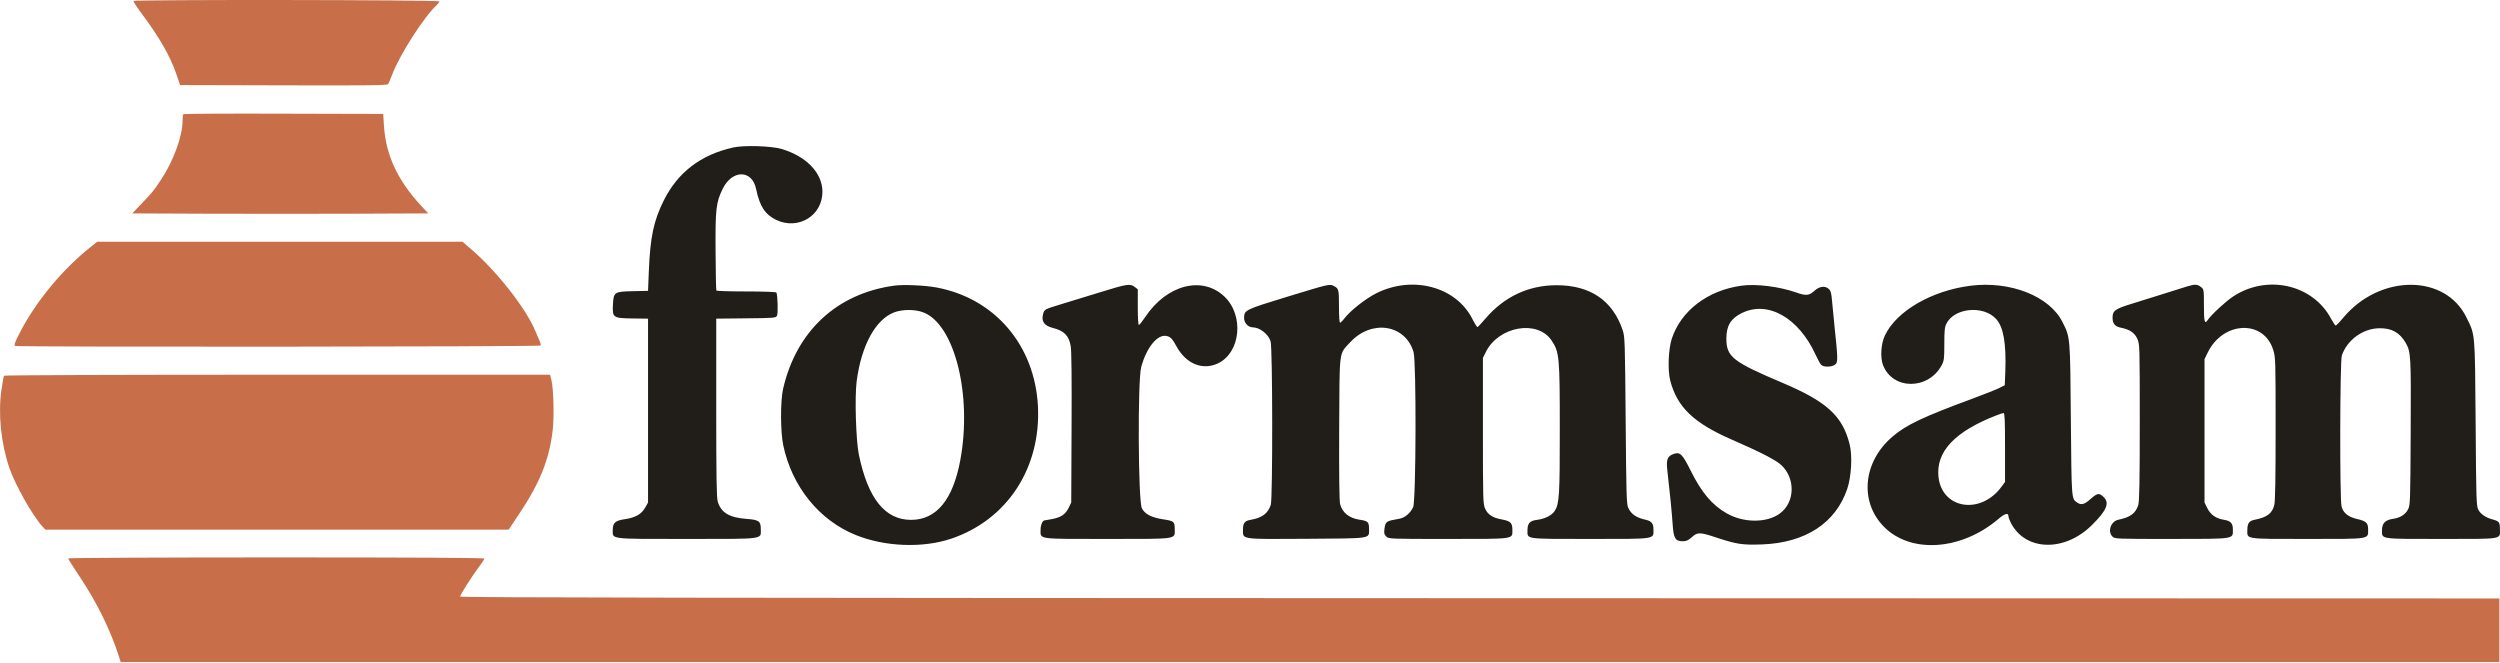
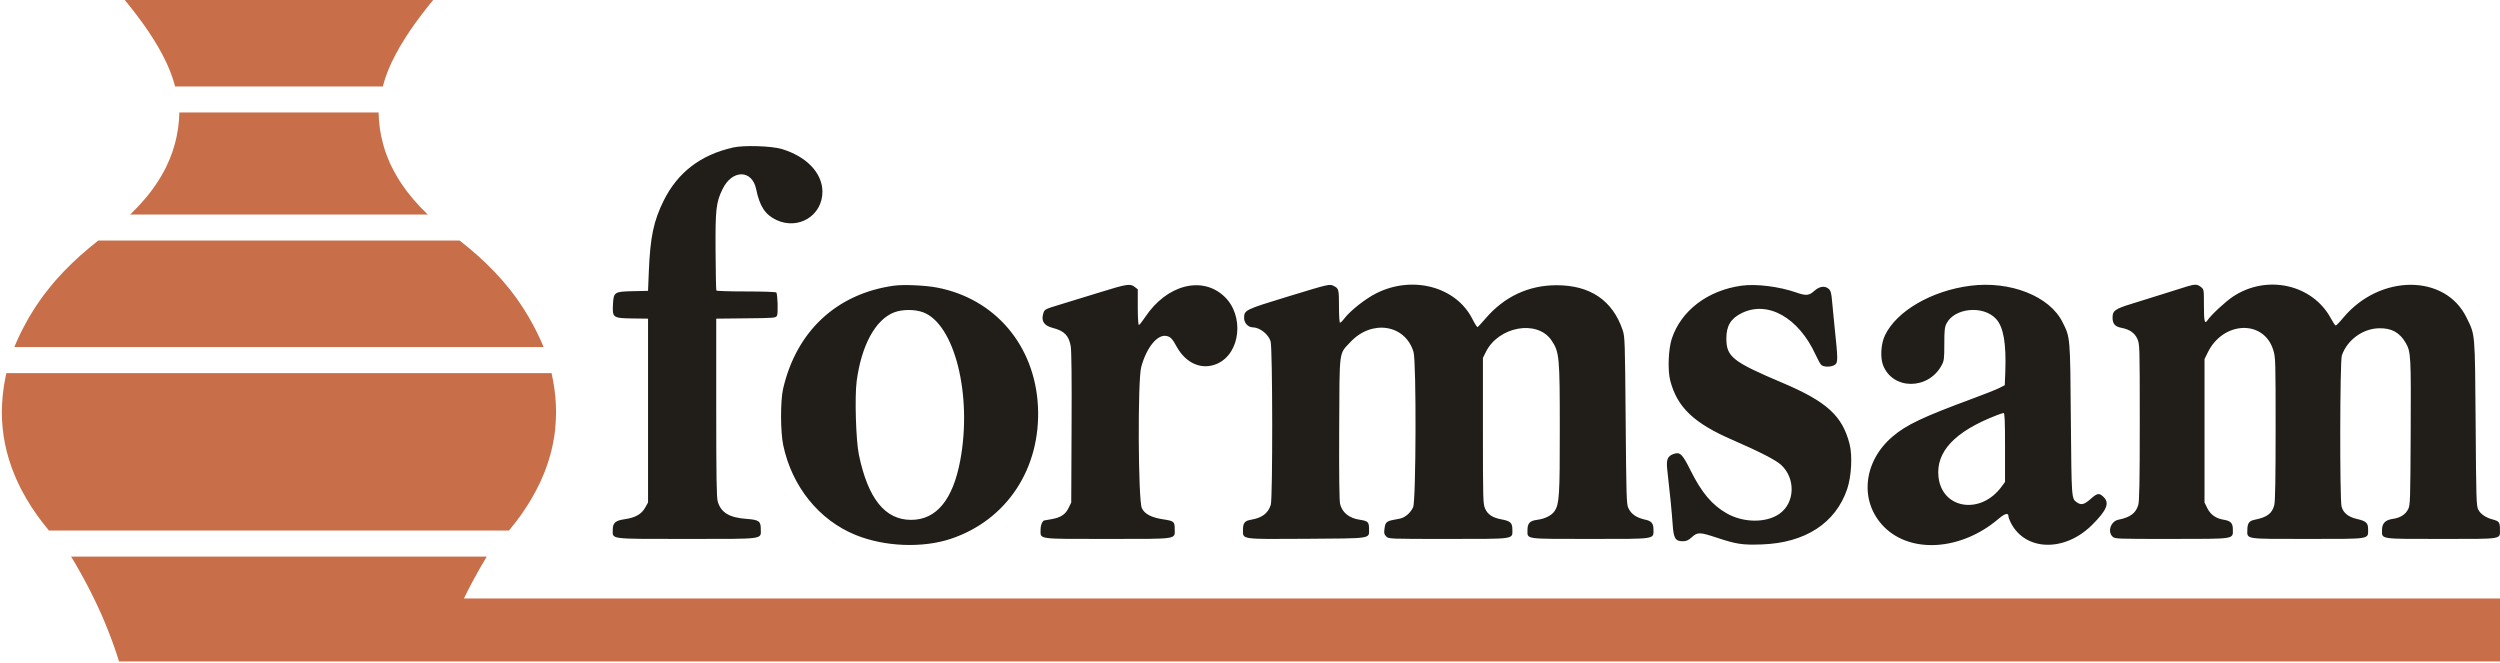
<svg xmlns="http://www.w3.org/2000/svg" viewBox="0 0 377.6 100" role="img" aria-label="formsam">
-   <path fill-rule="evenodd" fill="#c86f4a" d="M20.17 0.15C20.12 0.23 20.63 1.02 21.29 1.91C24.03 5.56 25.71 8.47 26.62 11.15L27.2 12.85 42.82 12.89C55.2 12.93 58.48 12.89 58.61 12.72C58.7 12.6 59 11.91 59.27 11.19C60.41 8.18 64.12 2.42 66.04 0.69C66.21 0.53 66.35 0.32 66.35 0.21C66.35 -0.03 20.32 -0.08 20.17 0.15M27.7 17.24C27.63 17.3 27.58 17.72 27.58 18.16C27.57 20.57 26.23 24.26 24.3 27.17C23.16 28.89 23.06 29.01 21.23 30.92L19.98 32.23 31.22 32.28C37.4 32.3 47.45 32.3 53.57 32.28L64.68 32.23 63.7 31.18C60.08 27.3 58.26 23.42 57.99 18.96L57.88 17.21 42.85 17.17C34.58 17.14 27.76 17.18 27.7 17.24M13.79 37.22C9.46 40.64 5.4 45.55 2.97 50.29C2.23 51.72 2.09 52.13 2.28 52.25C2.56 52.44 81.46 52.38 81.64 52.19C81.71 52.13 81.65 51.81 81.5 51.5C81.35 51.18 81.09 50.57 80.92 50.14C79.59 46.78 75.11 41.03 71.2 37.67L69.85 36.51 42.27 36.51L14.68 36.51 13.79 37.22M0.61 56.75C0.55 56.84 0.38 57.76 0.23 58.8C-0.31 62.4 0.13 66.88 1.41 70.66C2.26 73.19 4.97 77.98 6.41 79.52L6.86 80 41.84 80L76.83 80 78.37 77.69C81.57 72.9 82.99 69.36 83.49 64.89C83.72 62.89 83.6 58.65 83.29 57.43L83.08 56.6 41.89 56.6C18.23 56.6 0.66 56.66 0.61 56.75M10.29 84.34C10.29 84.42 11.1 85.71 12.1 87.2C14.67 91.06 16.7 95.2 17.98 99.21L18.23 100 197.87 100L377.51 100 377.51 95.2L377.51 90.39 223.5 90.35C108.28 90.32 69.5 90.26 69.5 90.11C69.5 89.83 71.32 86.97 72.33 85.64C72.79 85.04 73.16 84.47 73.16 84.37C73.16 84.25 63.3 84.19 41.73 84.19C24.43 84.19 10.29 84.26 10.29 84.34" />
+   <path fill-rule="evenodd" fill="#c86f4a" d="M18.74 -0.13L65.53 -0.13C65.37 0.07 64.88 0.67 64.56 1.07C64.24 1.47 63.93 1.87 63.63 2.27C63.33 2.67 63.03 3.07 62.74 3.47C62.45 3.87 62.17 4.27 61.9 4.67C61.63 5.07 61.37 5.47 61.12 5.87C60.86 6.27 60.62 6.67 60.39 7.07C60.16 7.47 59.94 7.87 59.73 8.27C59.52 8.67 59.32 9.07 59.13 9.46C58.95 9.86 58.77 10.26 58.61 10.66C58.45 11.06 58.31 11.46 58.17 11.86C58.04 12.26 57.88 12.86 57.82 13.06L26.45 13.06C26.39 12.86 26.23 12.26 26.09 11.86C25.96 11.46 25.81 11.06 25.65 10.66C25.49 10.26 25.32 9.86 25.13 9.46C24.95 9.07 24.75 8.67 24.54 8.27C24.33 7.87 24.11 7.47 23.88 7.07C23.65 6.67 23.4 6.27 23.15 5.87C22.9 5.47 22.64 5.07 22.37 4.67C22.09 4.27 21.81 3.87 21.53 3.47C21.24 3.07 20.94 2.67 20.64 2.27C20.34 1.87 20.02 1.47 19.71 1.07C19.39 0.67 18.9 0.07 18.74 -0.13ZM27.09 16.99L57.18 16.99C57.19 17.19 57.21 17.78 57.24 18.18C57.27 18.57 57.32 18.97 57.37 19.36C57.43 19.76 57.49 20.15 57.57 20.55C57.66 20.94 57.75 21.34 57.86 21.73C57.96 22.13 58.08 22.52 58.22 22.92C58.35 23.31 58.5 23.71 58.67 24.1C58.83 24.5 59.01 24.89 59.21 25.29C59.41 25.68 59.62 26.08 59.85 26.47C60.08 26.87 60.32 27.27 60.58 27.66C60.85 28.06 61.13 28.45 61.42 28.85C61.72 29.24 62.04 29.64 62.37 30.03C62.71 30.43 63.06 30.82 63.43 31.22C63.81 31.61 64.42 32.2 64.61 32.4L19.66 32.4C19.85 32.2 20.46 31.61 20.83 31.22C21.21 30.82 21.56 30.43 21.9 30.03C22.23 29.64 22.55 29.24 22.84 28.85C23.14 28.45 23.42 28.06 23.68 27.66C23.95 27.27 24.19 26.87 24.42 26.47C24.65 26.08 24.86 25.68 25.06 25.29C25.25 24.89 25.43 24.5 25.6 24.1C25.76 23.71 25.91 23.31 26.05 22.92C26.18 22.52 26.3 22.13 26.41 21.73C26.52 21.34 26.61 20.94 26.69 20.55C26.77 20.15 26.84 19.76 26.9 19.36C26.95 18.97 26.99 18.57 27.03 18.18C27.06 17.78 27.08 17.19 27.09 16.99ZM14.85 36.33L69.42 36.33C69.65 36.52 70.39 37.1 70.85 37.48C71.31 37.86 71.75 38.25 72.18 38.63C72.61 39.01 73.02 39.4 73.42 39.78C73.82 40.16 74.2 40.55 74.57 40.93C74.94 41.31 75.29 41.7 75.63 42.08C75.97 42.46 76.3 42.84 76.61 43.23C76.93 43.61 77.23 43.99 77.52 44.38C77.81 44.76 78.09 45.14 78.35 45.53C78.62 45.91 78.87 46.29 79.12 46.68C79.36 47.06 79.6 47.44 79.82 47.83C80.05 48.21 80.26 48.59 80.47 48.98C80.68 49.36 80.87 49.74 81.06 50.12C81.25 50.51 81.44 50.89 81.61 51.27C81.78 51.66 82.03 52.23 82.11 52.42L2.16 52.42C2.24 52.23 2.48 51.66 2.66 51.27C2.83 50.89 3.01 50.51 3.2 50.12C3.39 49.74 3.59 49.36 3.8 48.98C4 48.59 4.22 48.21 4.44 47.83C4.67 47.44 4.9 47.06 5.15 46.68C5.39 46.29 5.65 45.91 5.92 45.53C6.18 45.14 6.46 44.76 6.75 44.38C7.04 43.99 7.34 43.61 7.66 43.23C7.97 42.84 8.3 42.46 8.64 42.08C8.98 41.7 9.33 41.31 9.7 40.93C10.07 40.55 10.45 40.16 10.85 39.78C11.25 39.4 11.66 39.01 12.09 38.63C12.52 38.25 12.96 37.86 13.42 37.48C13.88 37.1 14.61 36.52 14.85 36.33ZM0.96 56.36L83.31 56.36C83.35 56.56 83.48 57.15 83.55 57.55C83.62 57.95 83.69 58.34 83.74 58.74C83.8 59.13 83.84 59.53 83.88 59.93C83.91 60.32 83.94 60.72 83.96 61.12C83.98 61.51 83.99 61.91 83.99 62.3C83.98 62.7 83.97 63.1 83.95 63.49C83.93 63.89 83.9 64.29 83.86 64.68C83.83 65.08 83.78 65.47 83.72 65.87C83.66 66.27 83.59 66.66 83.51 67.06C83.43 67.45 83.34 67.85 83.24 68.25C83.13 68.64 83.02 69.04 82.9 69.44C82.78 69.83 82.65 70.23 82.5 70.62C82.36 71.02 82.21 71.42 82.04 71.81C81.88 72.21 81.7 72.61 81.51 73C81.32 73.4 81.12 73.79 80.91 74.19C80.7 74.59 80.48 74.98 80.25 75.38C80.01 75.77 79.77 76.17 79.51 76.57C79.26 76.96 78.99 77.36 78.71 77.76C78.43 78.15 78.13 78.55 77.83 78.94C77.52 79.34 77.03 79.93 76.88 80.13L7.39 80.13C7.23 79.93 6.74 79.34 6.44 78.94C6.13 78.55 5.84 78.15 5.56 77.76C5.28 77.36 5.01 76.96 4.75 76.57C4.5 76.17 4.25 75.77 4.02 75.38C3.79 74.98 3.56 74.59 3.35 74.19C3.14 73.79 2.94 73.4 2.76 73C2.57 72.61 2.39 72.21 2.23 71.81C2.06 71.42 1.91 71.02 1.76 70.62C1.62 70.23 1.49 69.83 1.37 69.44C1.24 69.04 1.13 68.64 1.03 68.25C0.93 67.85 0.84 67.45 0.76 67.06C0.68 66.66 0.61 66.27 0.55 65.87C0.49 65.47 0.44 65.08 0.4 64.68C0.36 64.29 0.33 63.89 0.31 63.49C0.29 63.1 0.28 62.7 0.28 62.3C0.28 61.91 0.29 61.51 0.31 61.12C0.33 60.72 0.35 60.32 0.39 59.93C0.43 59.53 0.47 59.13 0.53 58.74C0.58 58.34 0.64 57.95 0.72 57.55C0.79 57.15 0.92 56.56 0.96 56.36ZM10.74 84.07L73.52 84.07C73.48 84.14 73.34 84.37 73.25 84.52C73.16 84.67 73.08 84.82 72.99 84.97C72.9 85.12 72.81 85.27 72.72 85.42C72.64 85.57 72.55 85.72 72.46 85.87C72.38 86.02 72.29 86.17 72.21 86.32C72.12 86.48 72.04 86.63 71.96 86.78C71.87 86.93 71.79 87.08 71.71 87.23C71.63 87.38 71.54 87.53 71.46 87.68C71.38 87.83 71.3 87.98 71.22 88.13C71.14 88.28 71.07 88.43 70.99 88.58C70.91 88.73 70.83 88.88 70.75 89.03C70.68 89.18 70.6 89.33 70.52 89.48C70.45 89.64 70.37 89.79 70.3 89.94C70.23 90.09 70.11 90.31 70.08 90.39L377.68 90.39L377.68 99.91L17.98 99.91C17.93 99.76 17.81 99.36 17.7 99.02C17.59 98.68 17.44 98.26 17.31 97.87C17.18 97.49 17.04 97.11 16.9 96.72C16.76 96.34 16.61 95.96 16.46 95.57C16.31 95.19 16.16 94.81 16 94.42C15.84 94.04 15.68 93.65 15.52 93.27C15.35 92.89 15.18 92.5 15.01 92.12C14.83 91.74 14.65 91.35 14.47 90.97C14.29 90.59 14.1 90.2 13.91 89.82C13.72 89.44 13.53 89.05 13.33 88.67C13.13 88.29 12.92 87.9 12.72 87.52C12.51 87.14 12.3 86.75 12.08 86.37C11.87 85.99 11.65 85.6 11.43 85.22C11.2 84.83 10.86 84.26 10.74 84.07Z" />
  <path fill-rule="evenodd" fill="#211d18" d="M110.72 22.28C105.83 23.38 102.36 26.04 100.24 30.31C98.72 33.38 98.21 35.8 98 40.97L97.88 43.93 95.59 43.98C92.77 44.04 92.68 44.11 92.58 46.01C92.48 47.98 92.59 48.06 95.52 48.1L97.88 48.13 97.88 62.01L97.88 75.9 97.44 76.68C96.88 77.67 95.96 78.19 94.37 78.42C92.95 78.62 92.55 78.97 92.55 80.02C92.55 81.48 91.86 81.4 103.69 81.4C115.68 81.4 114.91 81.5 114.91 79.91C114.91 78.71 114.63 78.51 112.72 78.37C110.16 78.18 108.91 77.43 108.41 75.77C108.23 75.19 108.18 72.07 108.18 61.58L108.18 48.13 112.68 48.08C116.97 48.04 117.18 48.02 117.36 47.68C117.54 47.34 117.46 44.51 117.26 44.18C117.2 44.09 115.21 44.02 112.72 44.02C110.29 44.02 108.25 43.96 108.2 43.88C108.15 43.8 108.1 41.15 108.08 37.98C108.04 31.58 108.15 30.56 109.15 28.53C110.6 25.58 113.6 25.6 114.21 28.57C114.74 31.15 115.57 32.42 117.25 33.22C120.6 34.8 124.25 32.55 124.22 28.92C124.19 26.1 121.79 23.61 118.05 22.5C116.5 22.04 112.32 21.91 110.72 22.28M135.01 43.15C126.37 44.36 120.29 50.02 118.28 58.72C117.86 60.54 117.87 65.22 118.3 67.25C119.62 73.49 123.71 78.56 129.23 80.8C133.6 82.58 139.31 82.81 143.59 81.39C152.09 78.56 157.25 70.71 156.77 61.34C156.29 52.15 150.27 45.09 141.5 43.43C139.71 43.09 136.44 42.95 135.01 43.15M166.17 44.14C164.15 44.76 161.48 45.58 160.24 45.96C157.74 46.72 157.75 46.71 157.55 47.44C157.25 48.53 157.72 49.2 159.02 49.53C160.74 49.97 161.43 50.67 161.72 52.27C161.84 52.93 161.89 57.2 161.85 64.58L161.8 75.9 161.4 76.72C160.91 77.71 160.23 78.16 158.85 78.41C158.28 78.52 157.79 78.6 157.77 78.6C157.47 78.6 157.17 79.3 157.17 79.99C157.17 81.49 156.52 81.4 167.24 81.4C178.07 81.4 177.43 81.49 177.43 79.93C177.43 78.78 177.33 78.69 175.69 78.44C173.92 78.17 172.92 77.66 172.47 76.77C171.9 75.68 171.82 57.42 172.37 55.43C173.18 52.46 174.83 50.44 176.21 50.75C176.8 50.88 177.07 51.16 177.73 52.37C179.15 54.94 181.61 55.96 183.9 54.91C187.38 53.32 187.96 47.65 184.92 44.78C181.58 41.61 176.21 43.01 172.97 47.89C172.53 48.55 172.1 49.09 172.01 49.09C171.92 49.09 171.85 47.92 171.85 46.39L171.85 43.7 171.39 43.34C170.72 42.81 170.23 42.88 166.17 44.14M194.46 44.81C188.02 46.78 187.91 46.83 187.91 48.05C187.91 48.78 188.52 49.43 189.2 49.44C190.27 49.45 191.57 50.46 191.91 51.55C192.22 52.49 192.24 75.31 191.94 76.25C191.52 77.55 190.62 78.22 188.92 78.51C188 78.66 187.74 79 187.74 80.01C187.74 81.51 187.27 81.44 197.36 81.38C207.34 81.31 206.78 81.4 206.78 79.91C206.78 78.84 206.63 78.69 205.36 78.5C203.78 78.26 202.75 77.44 202.41 76.14C202.29 75.71 202.24 71.74 202.27 64.77C202.33 52.57 202.2 53.57 203.94 51.69C207.17 48.2 212.26 48.99 213.5 53.17C213.94 54.64 213.88 75.63 213.44 76.6C213.03 77.5 212.19 78.21 211.36 78.35C209.34 78.7 209.27 78.75 209.11 79.88C209.02 80.53 209.07 80.72 209.38 81.03C209.74 81.4 209.81 81.4 218.7 81.4C228.94 81.4 228.43 81.47 228.43 80.02C228.43 78.97 228.15 78.7 226.8 78.45C225.44 78.2 224.72 77.73 224.31 76.82C224 76.12 223.98 75.53 223.98 65.07L223.98 54.06 224.41 53.19C226.32 49.29 232.2 48.24 234.34 51.41C235.53 53.18 235.59 53.83 235.59 64.88C235.6 74.78 235.51 76.1 234.83 77.16C234.38 77.85 233.38 78.36 232.14 78.52C231.05 78.66 230.71 79.04 230.71 80.1C230.71 81.47 230.21 81.4 240.19 81.4C250.29 81.4 249.74 81.48 249.74 79.94C249.74 79.08 249.43 78.7 248.61 78.52C247.13 78.19 246.38 77.68 245.92 76.68C245.67 76.14 245.63 74.58 245.54 63.5C245.44 51.47 245.42 50.88 245.09 49.87C243.57 45.37 240.18 43.07 235.07 43.08C230.86 43.09 227.2 44.81 224.38 48.1C223.79 48.79 223.25 49.37 223.17 49.4C223.1 49.44 222.75 48.89 222.39 48.18C219.93 43.3 213.36 41.54 207.87 44.3C206.22 45.13 203.97 46.91 203.05 48.1C202.79 48.45 202.49 48.74 202.4 48.74C202.31 48.74 202.24 47.76 202.24 46.39C202.24 43.73 202.2 43.58 201.52 43.23C200.82 42.86 200.96 42.83 194.46 44.81M263.03 43.15C257.91 43.86 253.89 46.94 252.5 51.18C251.99 52.77 251.87 55.91 252.27 57.47C253.32 61.52 255.84 63.92 261.71 66.46C265.78 68.23 268.22 69.48 269.02 70.22C271.23 72.25 271.12 75.92 268.8 77.58C266.82 79.01 263.33 78.99 260.79 77.53C258.58 76.27 257 74.39 255.33 71.03C254.1 68.56 253.75 68.22 252.77 68.57C251.84 68.9 251.64 69.43 251.84 71.09C252.21 74.29 252.53 77.55 252.64 79.22C252.78 81.31 253.04 81.75 254.16 81.75C254.71 81.75 255 81.62 255.53 81.14C256.4 80.35 256.74 80.36 259.3 81.21C262.3 82.2 263.14 82.33 266.11 82.23C272.66 82 277.25 79.02 279 73.86C279.64 71.96 279.81 68.83 279.36 67.07C278.27 62.8 275.93 60.67 269.22 57.82C261.68 54.63 260.75 53.89 260.75 51.12C260.75 49.2 261.42 48.1 263.09 47.28C267.02 45.36 271.65 47.97 274.22 53.56C274.52 54.22 274.89 54.9 275.04 55.07C275.37 55.47 276.59 55.48 277.15 55.09C277.62 54.76 277.61 54.25 277.1 49.44C276.96 48.14 276.79 46.38 276.72 45.54C276.62 44.31 276.52 43.93 276.24 43.66C275.66 43.12 274.83 43.22 274.04 43.93C273.24 44.66 272.78 44.7 271.31 44.18C268.74 43.28 265.25 42.84 263.03 43.15M297.6 43.16C291.74 43.91 286.44 46.99 284.7 50.66C284.1 51.92 283.97 53.98 284.41 55.14C285.86 58.92 291.26 58.93 293.27 55.16C293.63 54.49 293.67 54.18 293.67 51.97C293.67 49.95 293.72 49.41 293.99 48.88C295.18 46.5 299.53 46.07 301.47 48.15C302.61 49.37 303.04 51.85 302.88 56.21L302.8 58.18 301.96 58.61C301.5 58.84 299.72 59.55 298.01 60.18C290.4 62.99 287.92 64.17 285.85 65.94C281.37 69.75 280.81 75.8 284.58 79.59C288.65 83.67 296.25 83.14 301.84 78.38C302.82 77.54 303.36 77.4 303.36 77.99C303.36 78.15 303.52 78.58 303.72 78.97C305.9 83.24 311.82 83.41 315.95 79.32C318.22 77.07 318.67 75.97 317.72 75.06C317.05 74.42 316.79 74.46 315.76 75.37C314.82 76.21 314.34 76.33 313.71 75.89C312.87 75.3 312.89 75.5 312.78 63.41C312.68 50.79 312.7 50.99 311.52 48.65C309.57 44.73 303.63 42.39 297.6 43.16M330.35 43.26C329.87 43.4 328.3 43.9 326.85 44.36C325.41 44.82 323.25 45.5 322.05 45.86C319.46 46.65 319.08 46.92 319.08 47.98C319.08 48.9 319.46 49.34 320.4 49.51C321.64 49.75 322.4 50.26 322.81 51.15C323.18 51.96 323.19 52.04 323.19 63.76C323.19 72.81 323.13 75.72 322.96 76.28C322.59 77.52 321.75 78.14 319.96 78.5C318.83 78.73 318.29 80.26 319.06 81.03C319.43 81.4 319.49 81.4 328 81.4C337.75 81.39 337.25 81.47 337.25 79.94C337.25 79.02 336.91 78.67 335.91 78.51C334.71 78.32 333.89 77.75 333.4 76.77L332.97 75.9 332.97 65.07L332.97 54.24 333.46 53.24C335.79 48.48 341.93 48.25 343.35 52.86C343.7 53.97 343.71 54.43 343.71 64.75C343.71 72.16 343.65 75.72 343.51 76.27C343.19 77.55 342.43 78.13 340.56 78.5C339.71 78.67 339.46 79.01 339.44 79.99C339.42 81.48 338.9 81.4 348.55 81.4C358.17 81.4 357.68 81.48 357.68 79.94C357.68 78.97 357.38 78.7 355.97 78.38C354.68 78.08 353.92 77.46 353.67 76.51C353.38 75.46 353.42 54.52 353.71 53.69C354.53 51.33 356.89 49.61 359.38 49.58C361.24 49.55 362.45 50.22 363.36 51.79C364.14 53.14 364.17 53.76 364.11 65.33C364.06 75.55 364.04 76.29 363.73 76.9C363.33 77.71 362.53 78.22 361.42 78.37C360.28 78.53 359.78 79.04 359.78 80.05C359.78 81.47 359.31 81.4 368.73 81.4C378.2 81.4 377.59 81.5 377.59 79.92C377.59 78.88 377.47 78.72 376.46 78.45C375.45 78.18 374.69 77.66 374.33 77C374.03 76.46 374 75.52 373.92 63.93C373.81 50 373.87 50.66 372.53 47.94C369.32 41.37 359.48 41.38 353.96 47.95C353.4 48.63 352.87 49.17 352.79 49.17C352.7 49.17 352.39 48.71 352.08 48.13C349.31 42.94 342.38 41.39 337.25 44.81C336.13 45.56 333.95 47.58 333.45 48.34C332.99 49.04 332.88 48.59 332.88 46.12C332.88 43.71 332.88 43.7 332.42 43.34C331.88 42.92 331.54 42.9 330.35 43.26M135.05 47.18C132.22 48.27 130.1 52.18 129.39 57.59C129.08 59.97 129.28 66.5 129.72 68.66C131.1 75.31 133.67 78.52 137.61 78.52C141.43 78.52 143.93 75.49 145.04 69.52C146.87 59.66 144.18 48.95 139.43 47.17C138.17 46.7 136.29 46.71 135.05 47.18M301.53 62.74C295.24 65.18 292.38 68.23 292.79 72.04C293.33 76.92 299.21 77.8 302.34 73.47L302.84 72.79 302.84 67.57C302.84 63.51 302.79 62.37 302.62 62.38C302.5 62.39 302.01 62.55 301.53 62.74" />
</svg>
